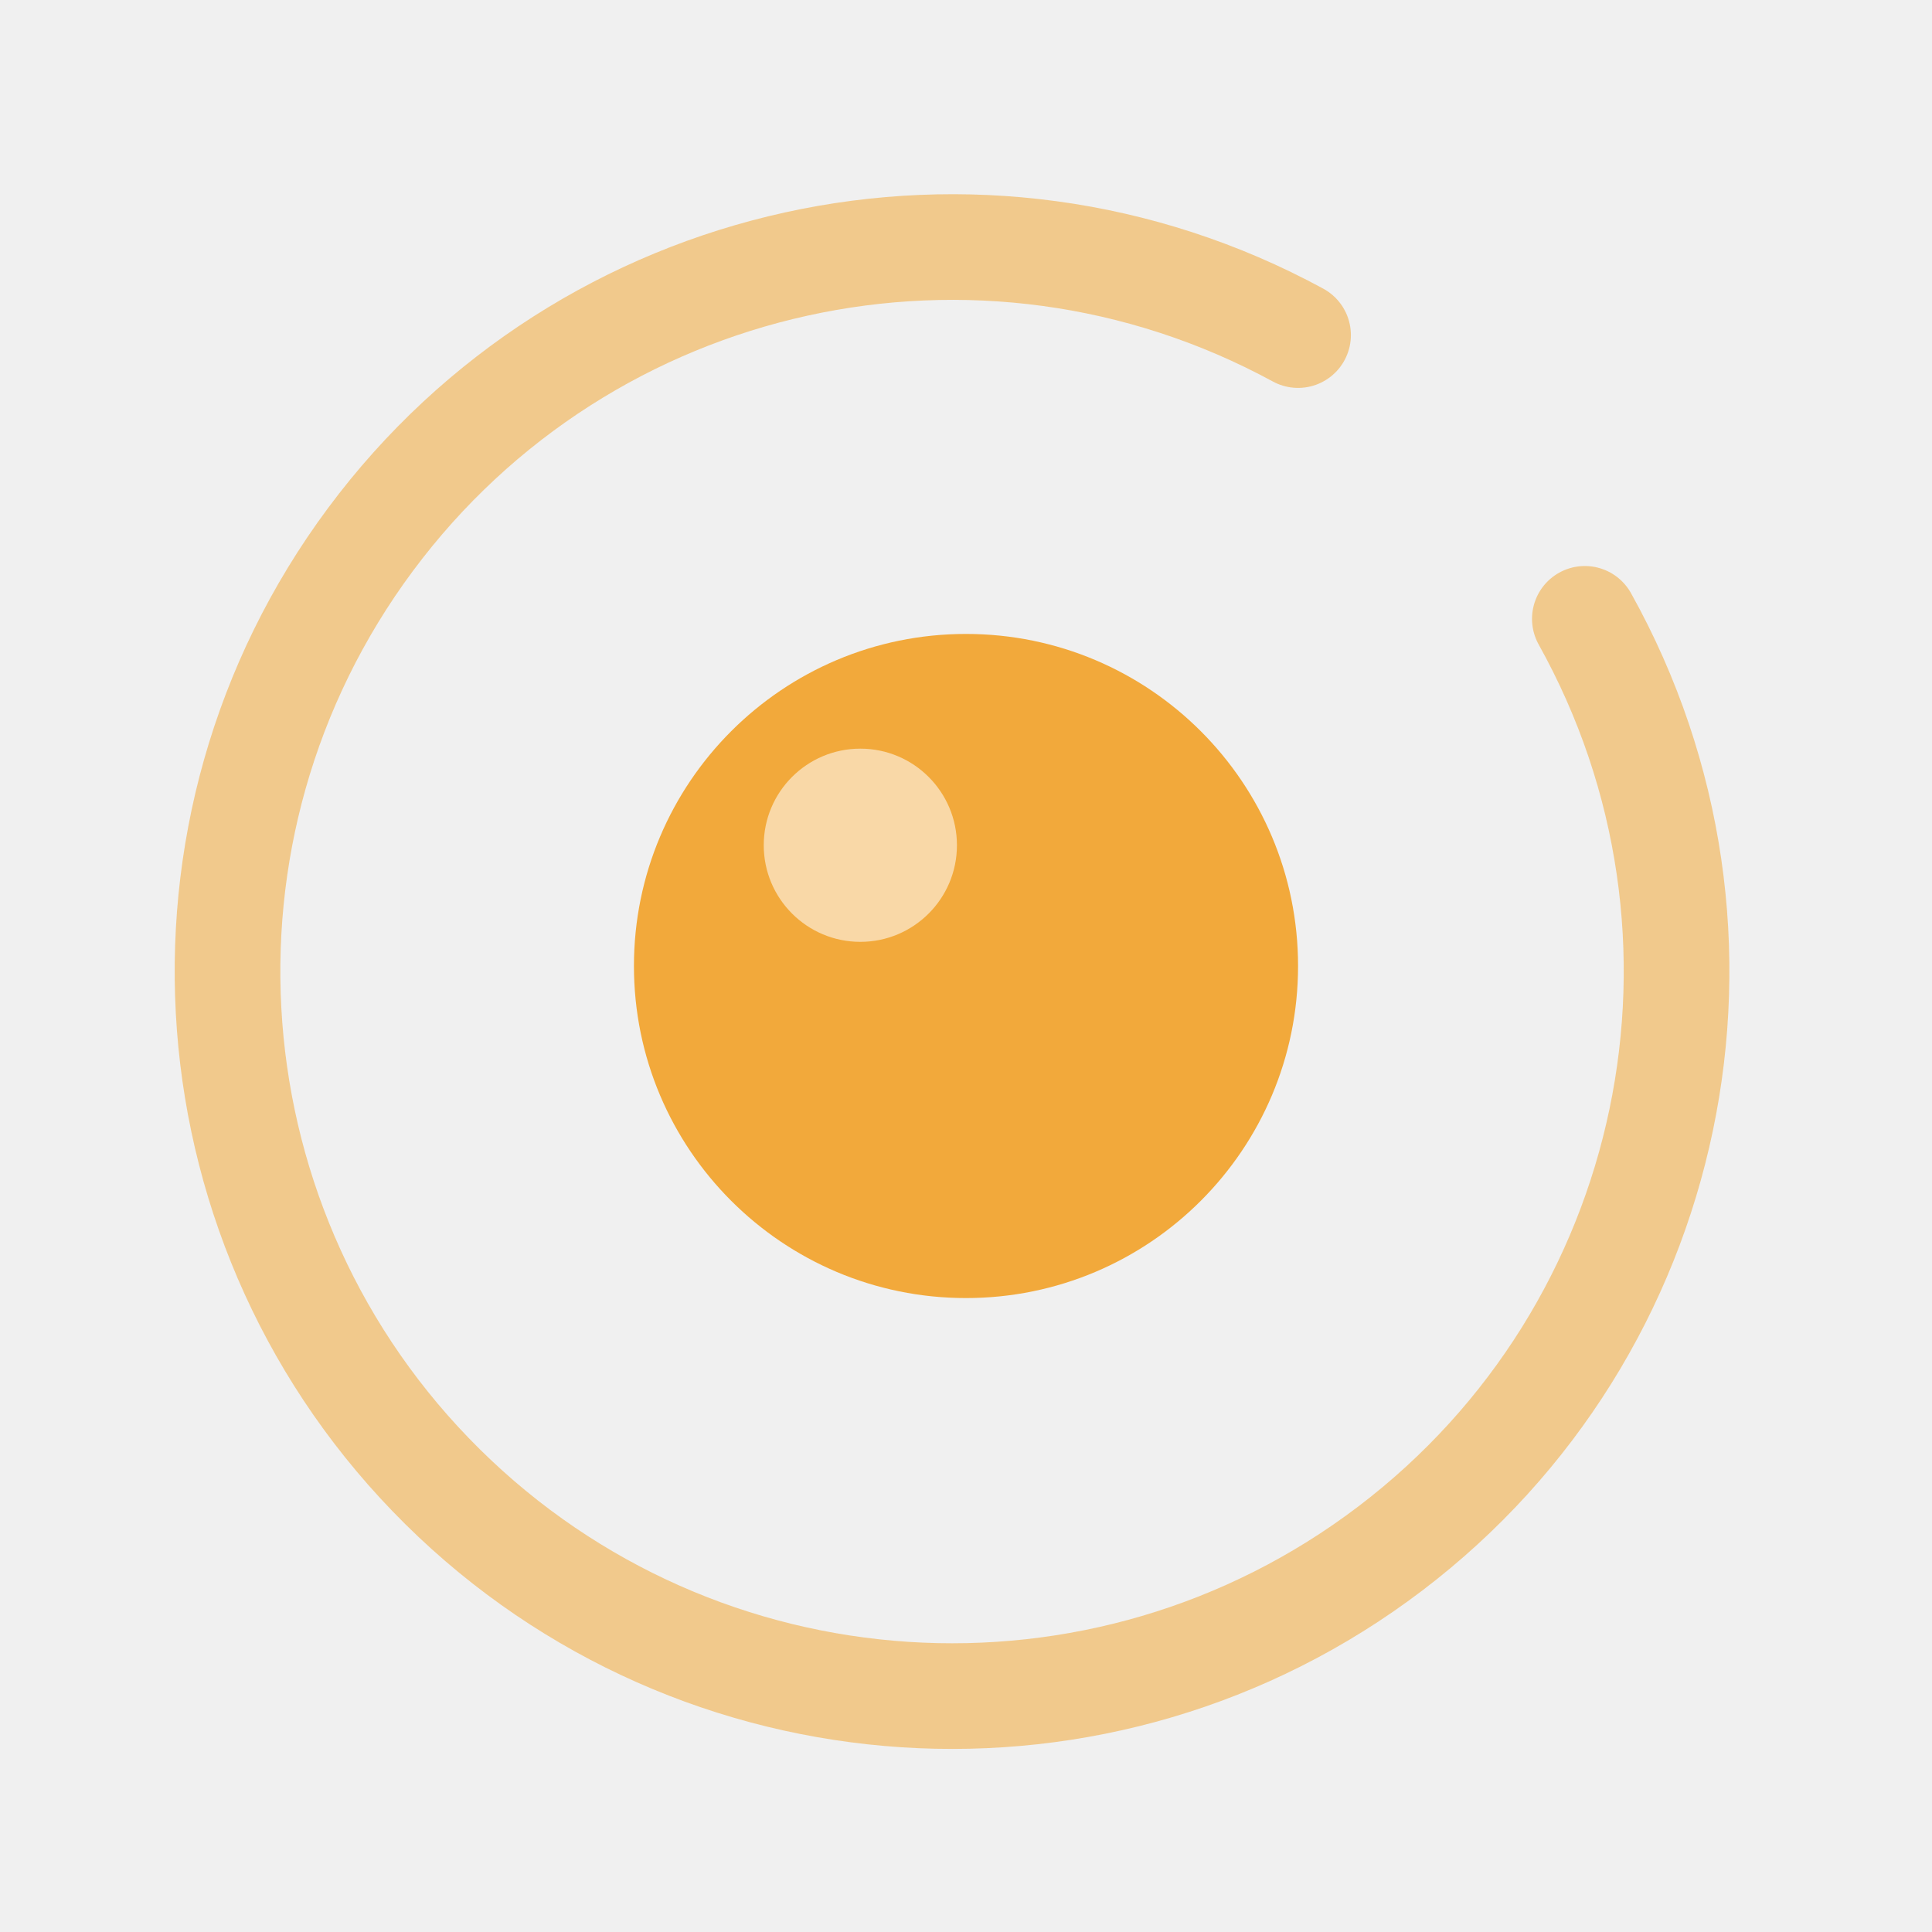
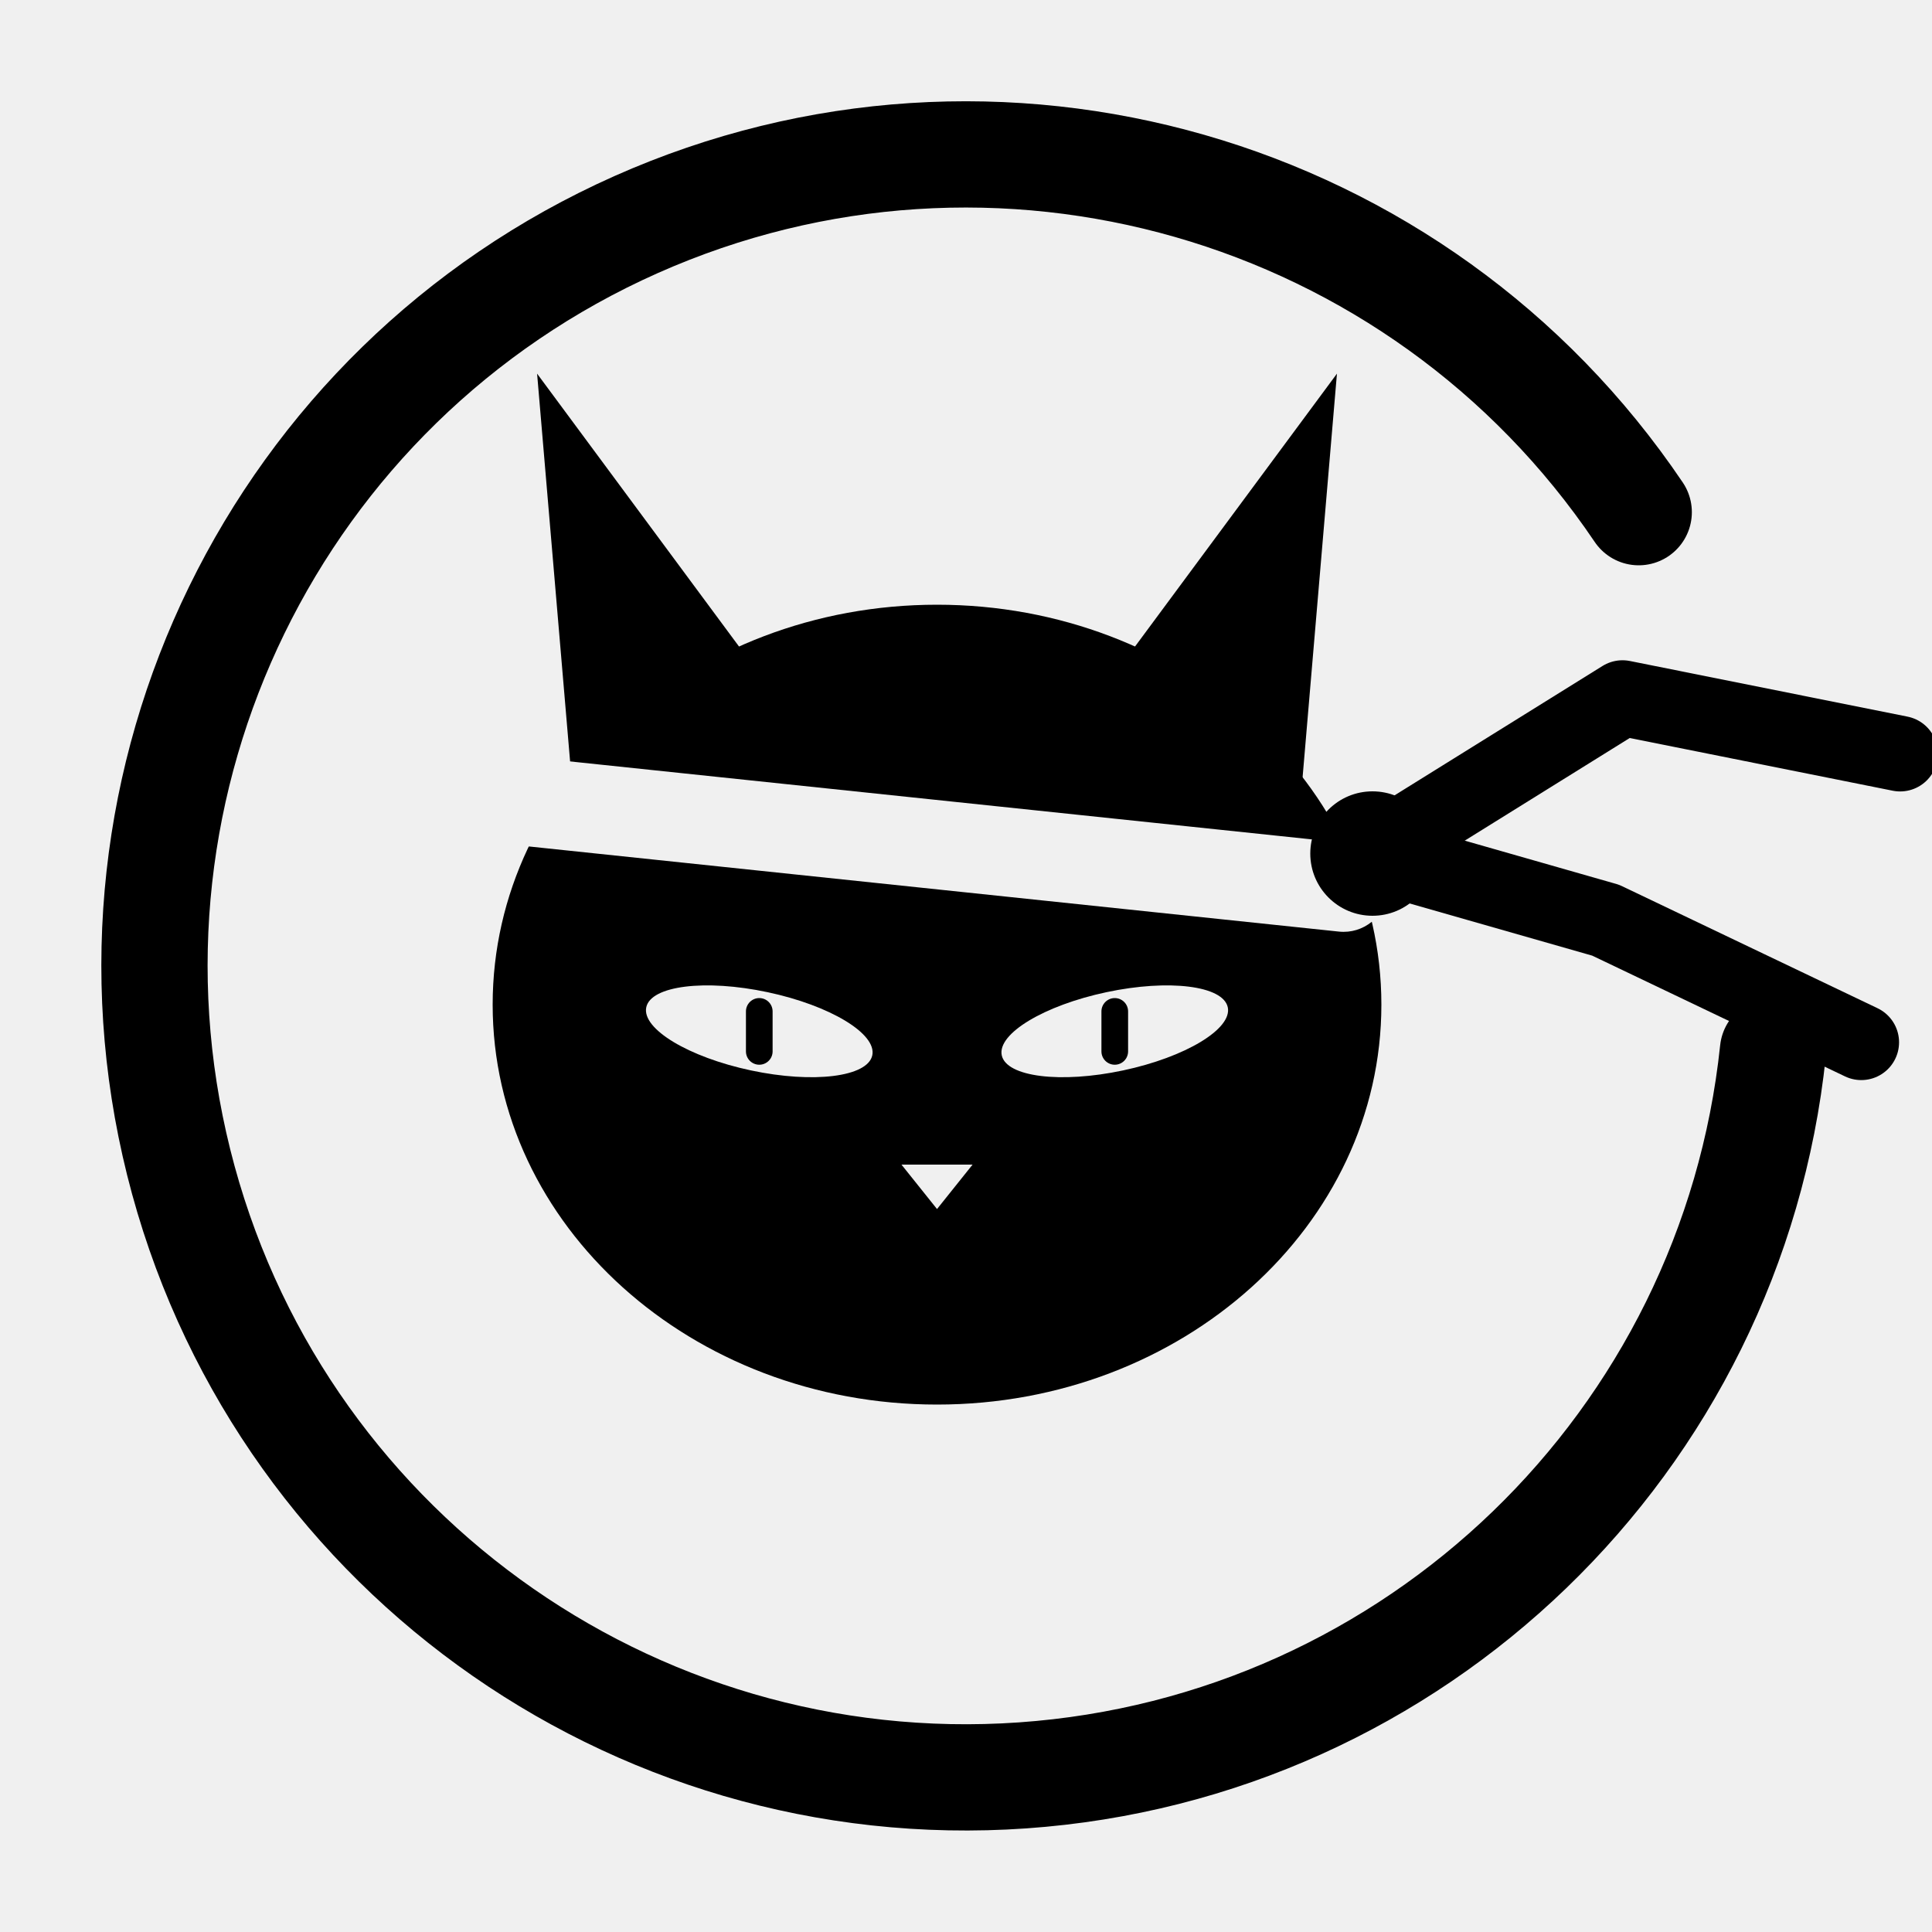
- <svg xmlns="http://www.w3.org/2000/svg" viewBox="0 0 64 64" fill="none">
-   <path d="M52.5 20.5 A24 24 0 1 1 43 11.1" stroke="#f2a93b" stroke-opacity=".55" stroke-width="3.5" stroke-linecap="round" />
-   <circle cx="32" cy="32" r="11" fill="#f2a93b" />
-   <circle cx="28.5" cy="28" r="3.2" fill="#fff" fill-opacity=".55" />
+ <svg xmlns="http://www.w3.org/2000/svg" viewBox="0 0 100 100" width="100" height="100" fill="none" color="currentColor">
+   <defs>
+     <mask id="garu-cat">
+       <g fill="#fff">
+         <ellipse cx="48.5" cy="52.0" rx="23.0" ry="20.70" />
+         <polygon points="44.82,42.34 29.64,40.96 27.80,19.34" />
+         <polygon points="52.18,42.34 67.36,40.96 69.20,19.34" />
+       </g>
+       <g fill="#000">
+         <rect x="25.04" y="41.42" width="46.92" height="4.60" rx="2.30" transform="rotate(6 48.5 43.72)" />
+         <ellipse cx="39.30" cy="53.38" rx="5.98" ry="2.07" transform="rotate(12 39.30 53.38)" />
+         <ellipse cx="57.70" cy="53.38" rx="5.98" ry="2.07" transform="rotate(-12 57.70 53.38)" />
+         <polygon points="46.66,60.28 50.34,60.28 48.5,62.58" />
+       </g>
+       <g fill="#fff">
+         <rect x="38.61" y="51.66" width="1.38" height="3.45" rx="0.69" />
+         <rect x="57.01" y="51.66" width="1.38" height="3.45" rx="0.69" />
+       </g>
+     </mask>
+   </defs>
+   <path d="M 91.77 54.39 A 42 42 0 1 1 84.82 26.51" fill="none" stroke="currentColor" stroke-width="5.5" stroke-linecap="round" />
+   <rect width="100" height="100" fill="currentColor" mask="url(#garu-cat)" />
+   <g stroke="currentColor" stroke-width="3.91" stroke-linecap="round" stroke-linejoin="round">
+     <polyline points="71.04,44.18 83.98,36.13 98.35,39.01" />
+     <polyline points="71.04,44.18 83.11,47.63 96.34,53.95" />
+   </g>
+   <g fill="currentColor">
+     <circle cx="71.04" cy="44.18" r="3.22" />
+   </g>
</svg>
